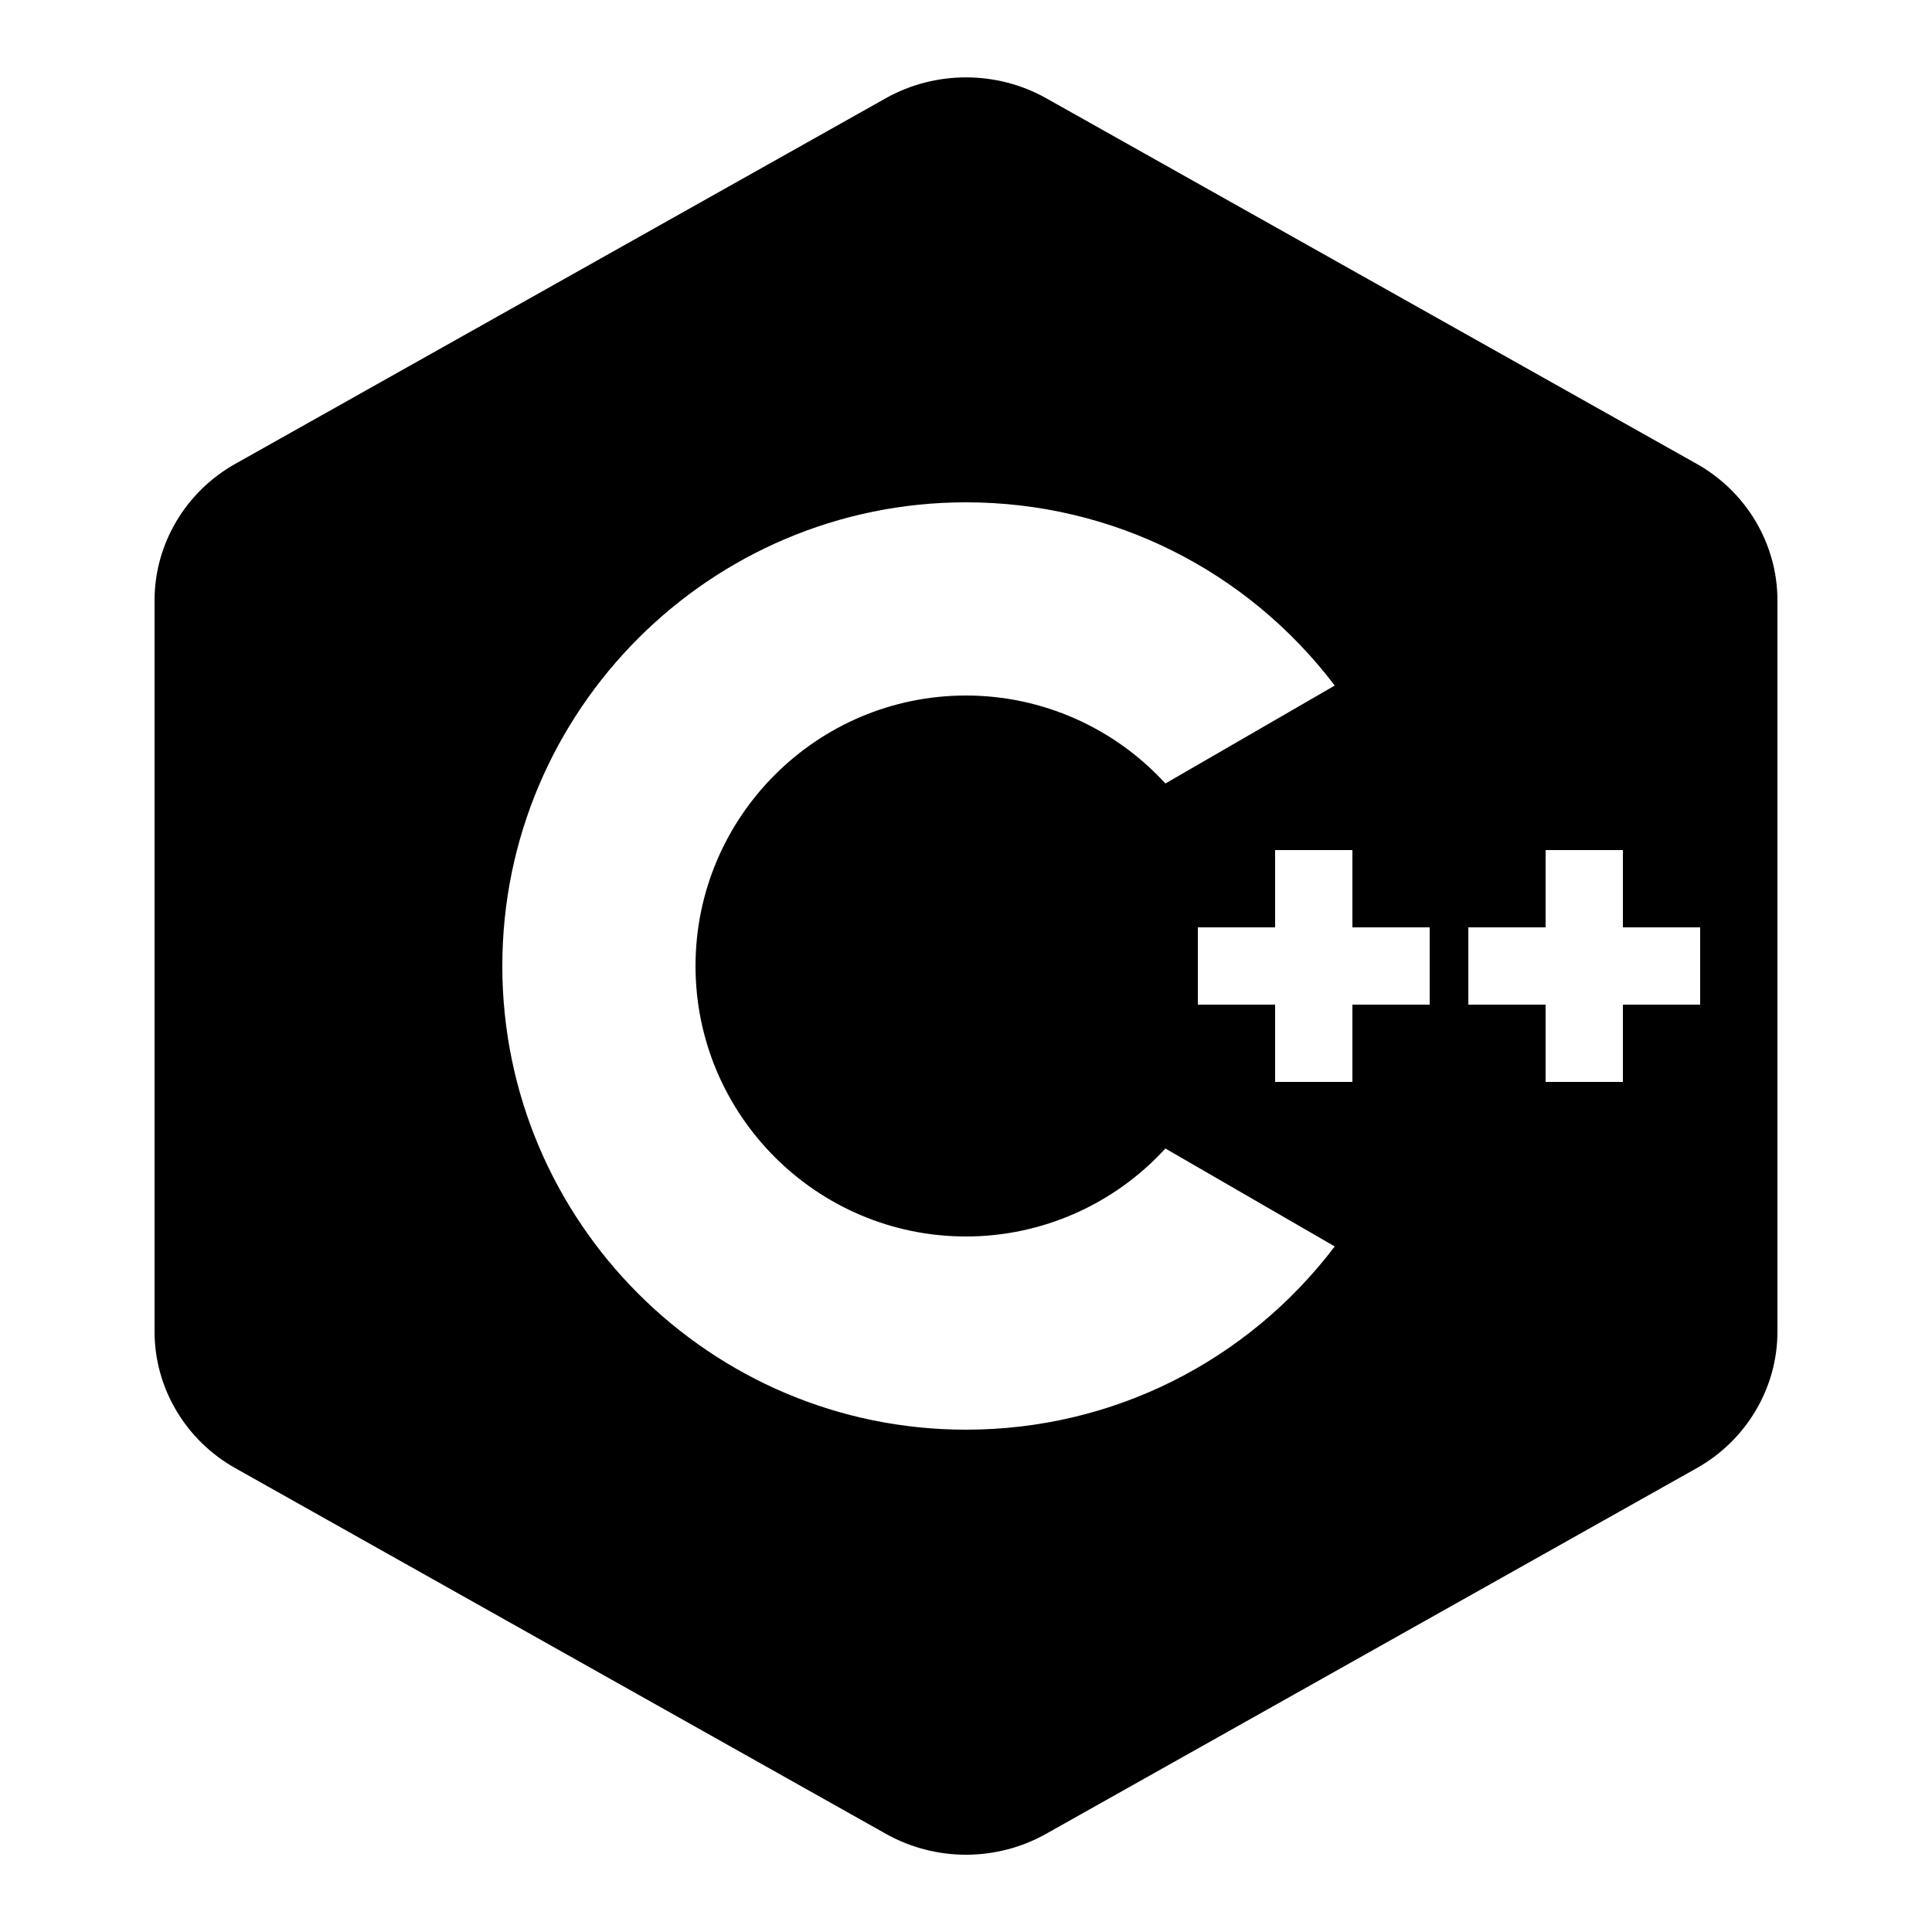
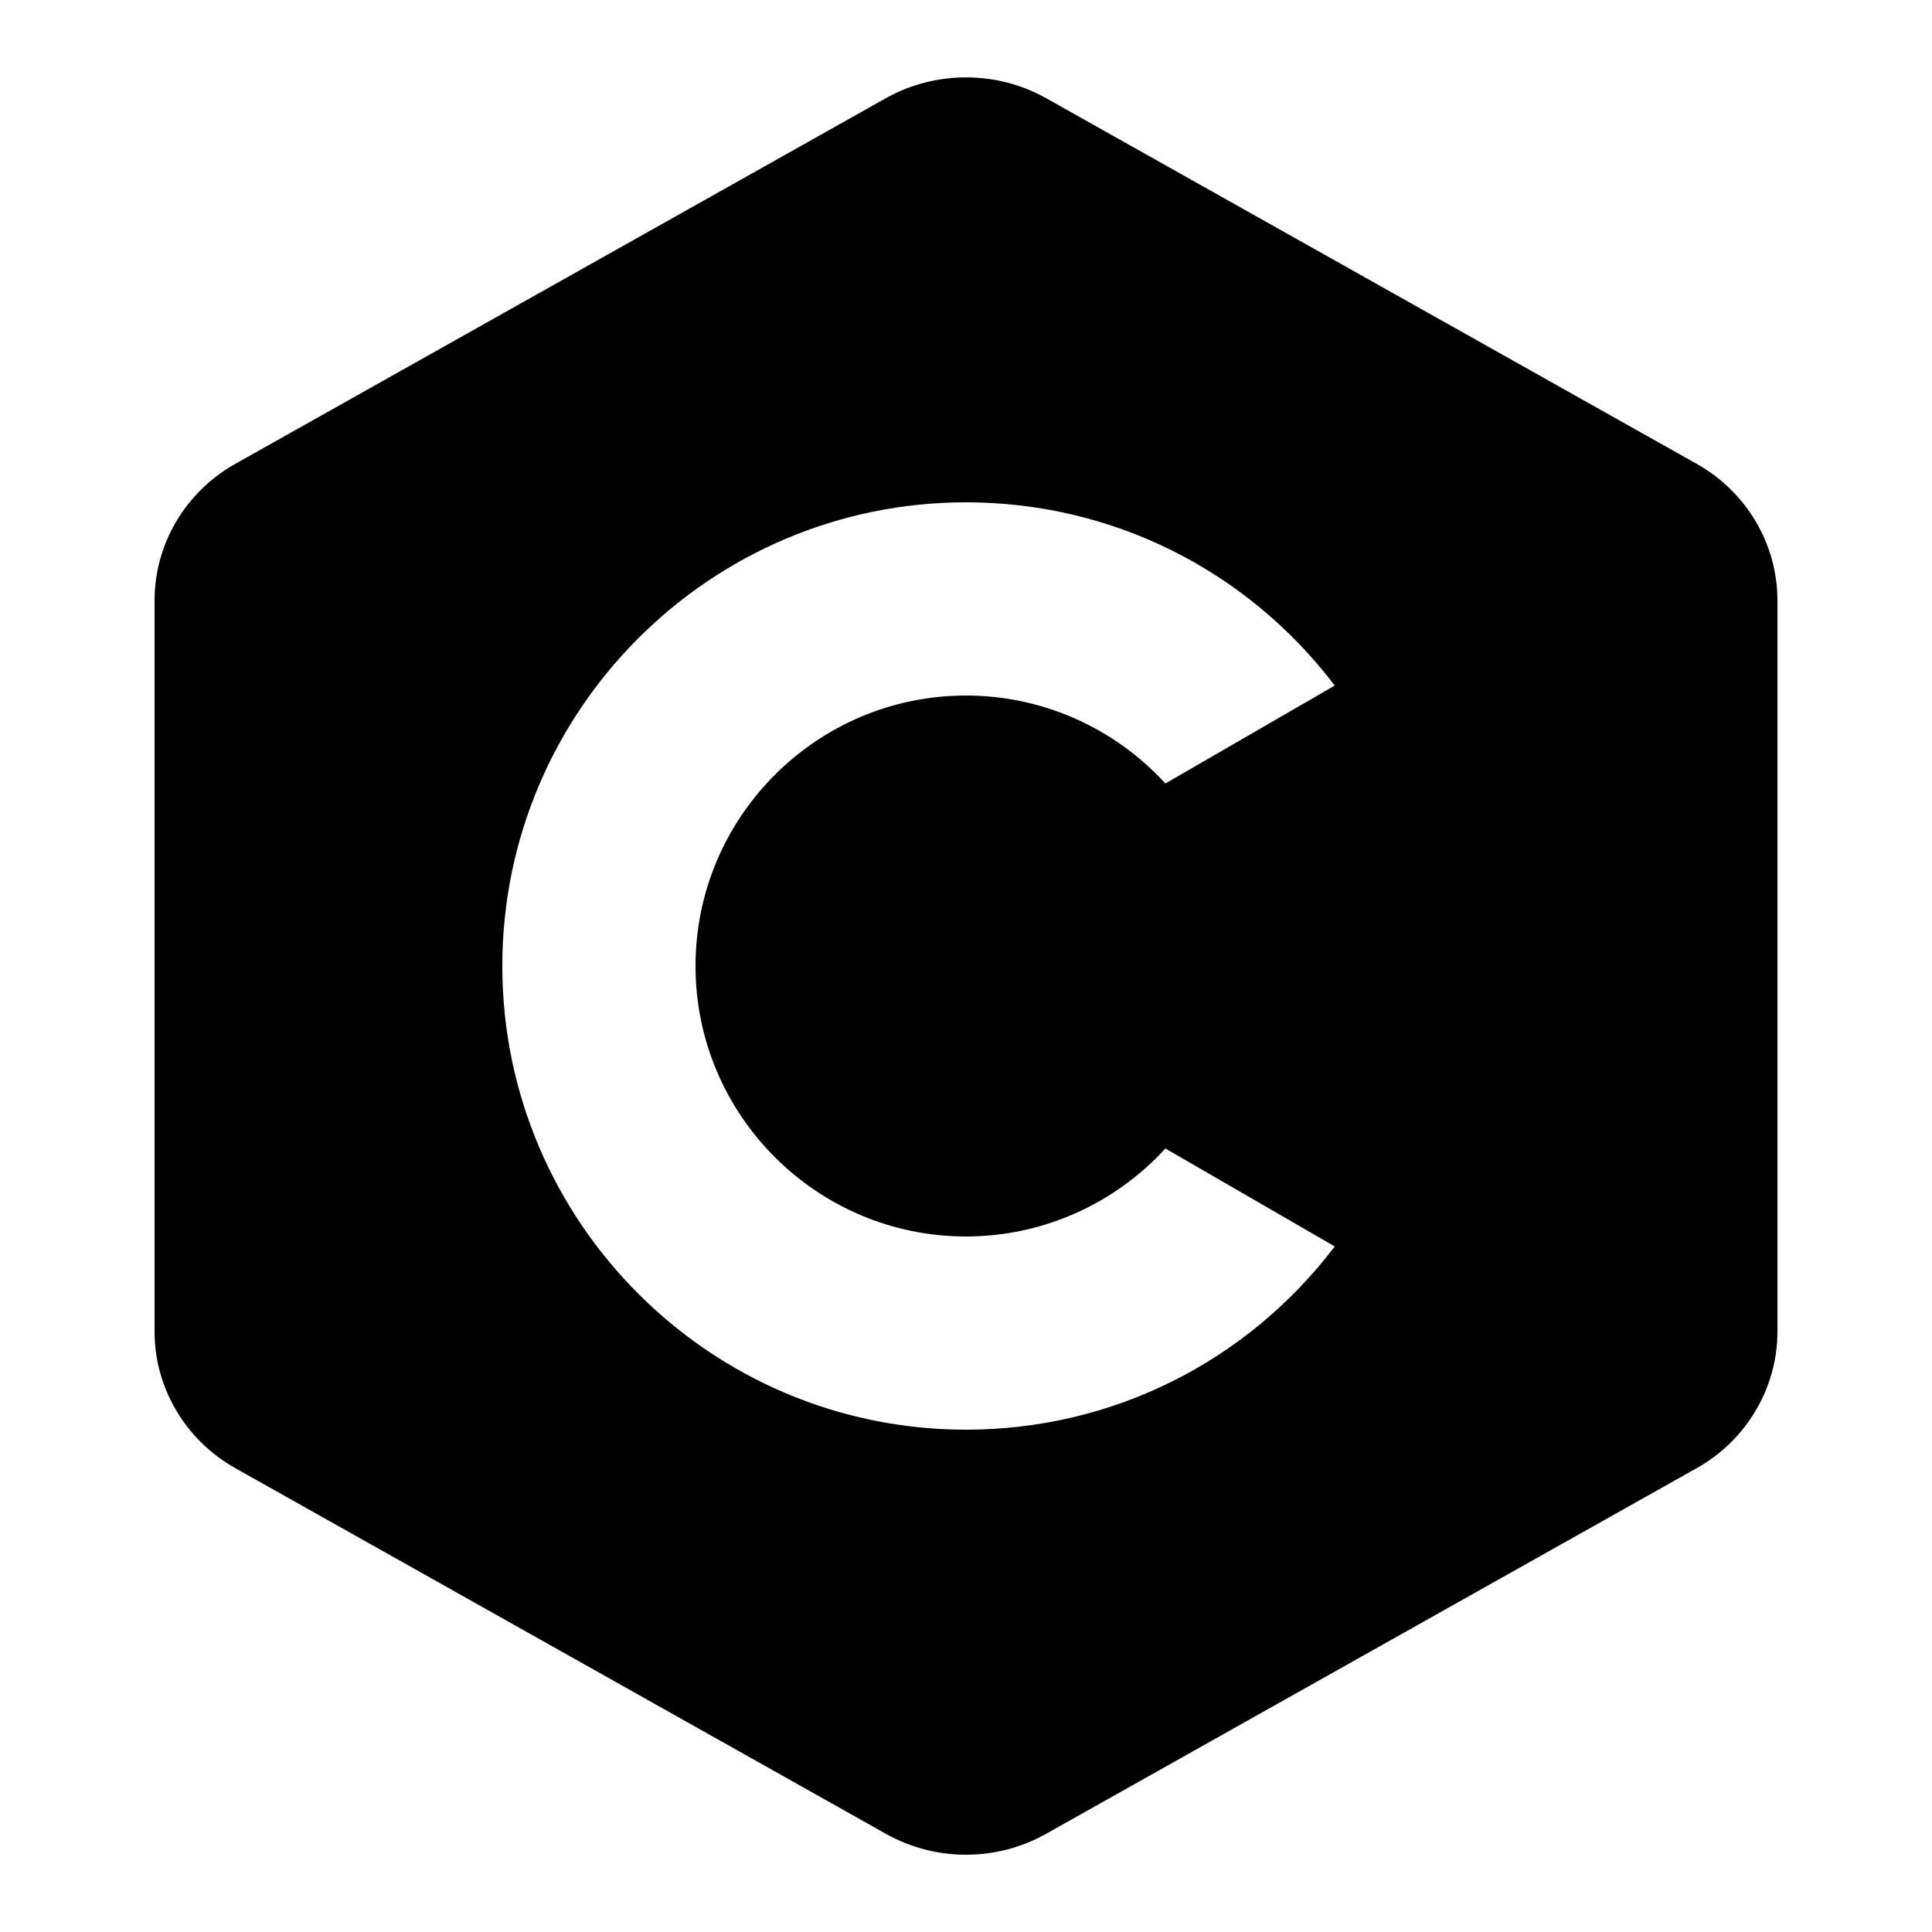
- <svg xmlns="http://www.w3.org/2000/svg" fill="#000000" viewBox="0 0 50 50" width="500px" height="500px">
-   <path d="M 43.91 12.004 L 27.07 2.539 C 25.793 1.824 24.207 1.824 22.93 2.539 L 6.09 12.004 C 4.801 12.727 4 14.082 4 15.535 L 4 34.465 C 4 35.918 4.801 37.273 6.09 37.996 L 22.93 47.461 C 23.57 47.82 24.285 48 25 48 C 25.715 48 26.43 47.82 27.07 47.461 L 43.91 37.996 C 45.199 37.273 46 35.918 46 34.465 L 46 15.535 C 46 14.082 45.199 12.727 43.91 12.004 Z M 25 37 C 18.383 37 13 31.617 13 25 C 13 18.383 18.383 13 25 13 C 28.781 13 32.273 14.754 34.543 17.742 L 30.16 20.277 C 28.844 18.836 26.973 18 25 18 C 21.141 18 18 21.141 18 25 C 18 28.859 21.141 32 25 32 C 26.973 32 28.844 31.164 30.16 29.723 L 34.543 32.258 C 32.273 35.246 28.781 37 25 37 Z M 37 26 L 35 26 L 35 28 L 33 28 L 33 26 L 31 26 L 31 24 L 33 24 L 33 22 L 35 22 L 35 24 L 37 24 Z M 44 26 L 42 26 L 42 28 L 40 28 L 40 26 L 38 26 L 38 24 L 40 24 L 40 22 L 42 22 L 42 24 L 44 24 Z" />
+ <svg xmlns="http://www.w3.org/2000/svg" fill="#000000" viewBox="0 0 50 50" width="500px" height="500px" version="1.1" id="svg4">
+   <defs id="defs8" />
+   <path d="M 43.91 12.004 L 27.07 2.539 C 25.793 1.824 24.207 1.824 22.93 2.539 L 6.09 12.004 C 4.801 12.727 4 14.082 4 15.535 L 4 34.465 C 4 35.918 4.801 37.273 6.09 37.996 L 22.93 47.461 C 23.57 47.82 24.285 48 25 48 C 25.715 48 26.43 47.82 27.07 47.461 L 43.91 37.996 C 45.199 37.273 46 35.918 46 34.465 L 46 15.535 C 46 14.082 45.199 12.727 43.91 12.004 Z M 25 37 C 18.383 37 13 31.617 13 25 C 13 18.383 18.383 13 25 13 C 28.781 13 32.273 14.754 34.543 17.742 L 30.16 20.277 C 28.844 18.836 26.973 18 25 18 C 21.141 18 18 21.141 18 25 C 18 28.859 21.141 32 25 32 C 26.973 32 28.844 31.164 30.16 29.723 L 34.543 32.258 C 32.273 35.246 28.781 37 25 37 Z M 37 26 L 35 26 L 35 28 L 33 28 L 33 26 L 31 26 L 31 24 L 33 24 L 33 22 L 35 22 L 35 24 L 37 24 Z M 44 26 L 42 26 L 42 28 L 40 28 L 40 26 L 38 26 L 38 24 L 40 24 L 40 22 L 42 22 L 42 24 L 44 24 Z" id="path2" />
+   <rect style="fill:#000000;stroke-width:0.1" id="rect970" width="17.84" height="5.218" x="26.335" y="23.18" />
+   <rect style="fill:#000000;stroke-width:0.1" id="rect972" width="15.352" height="3.277" x="27.549" y="21.602" />
</svg>
